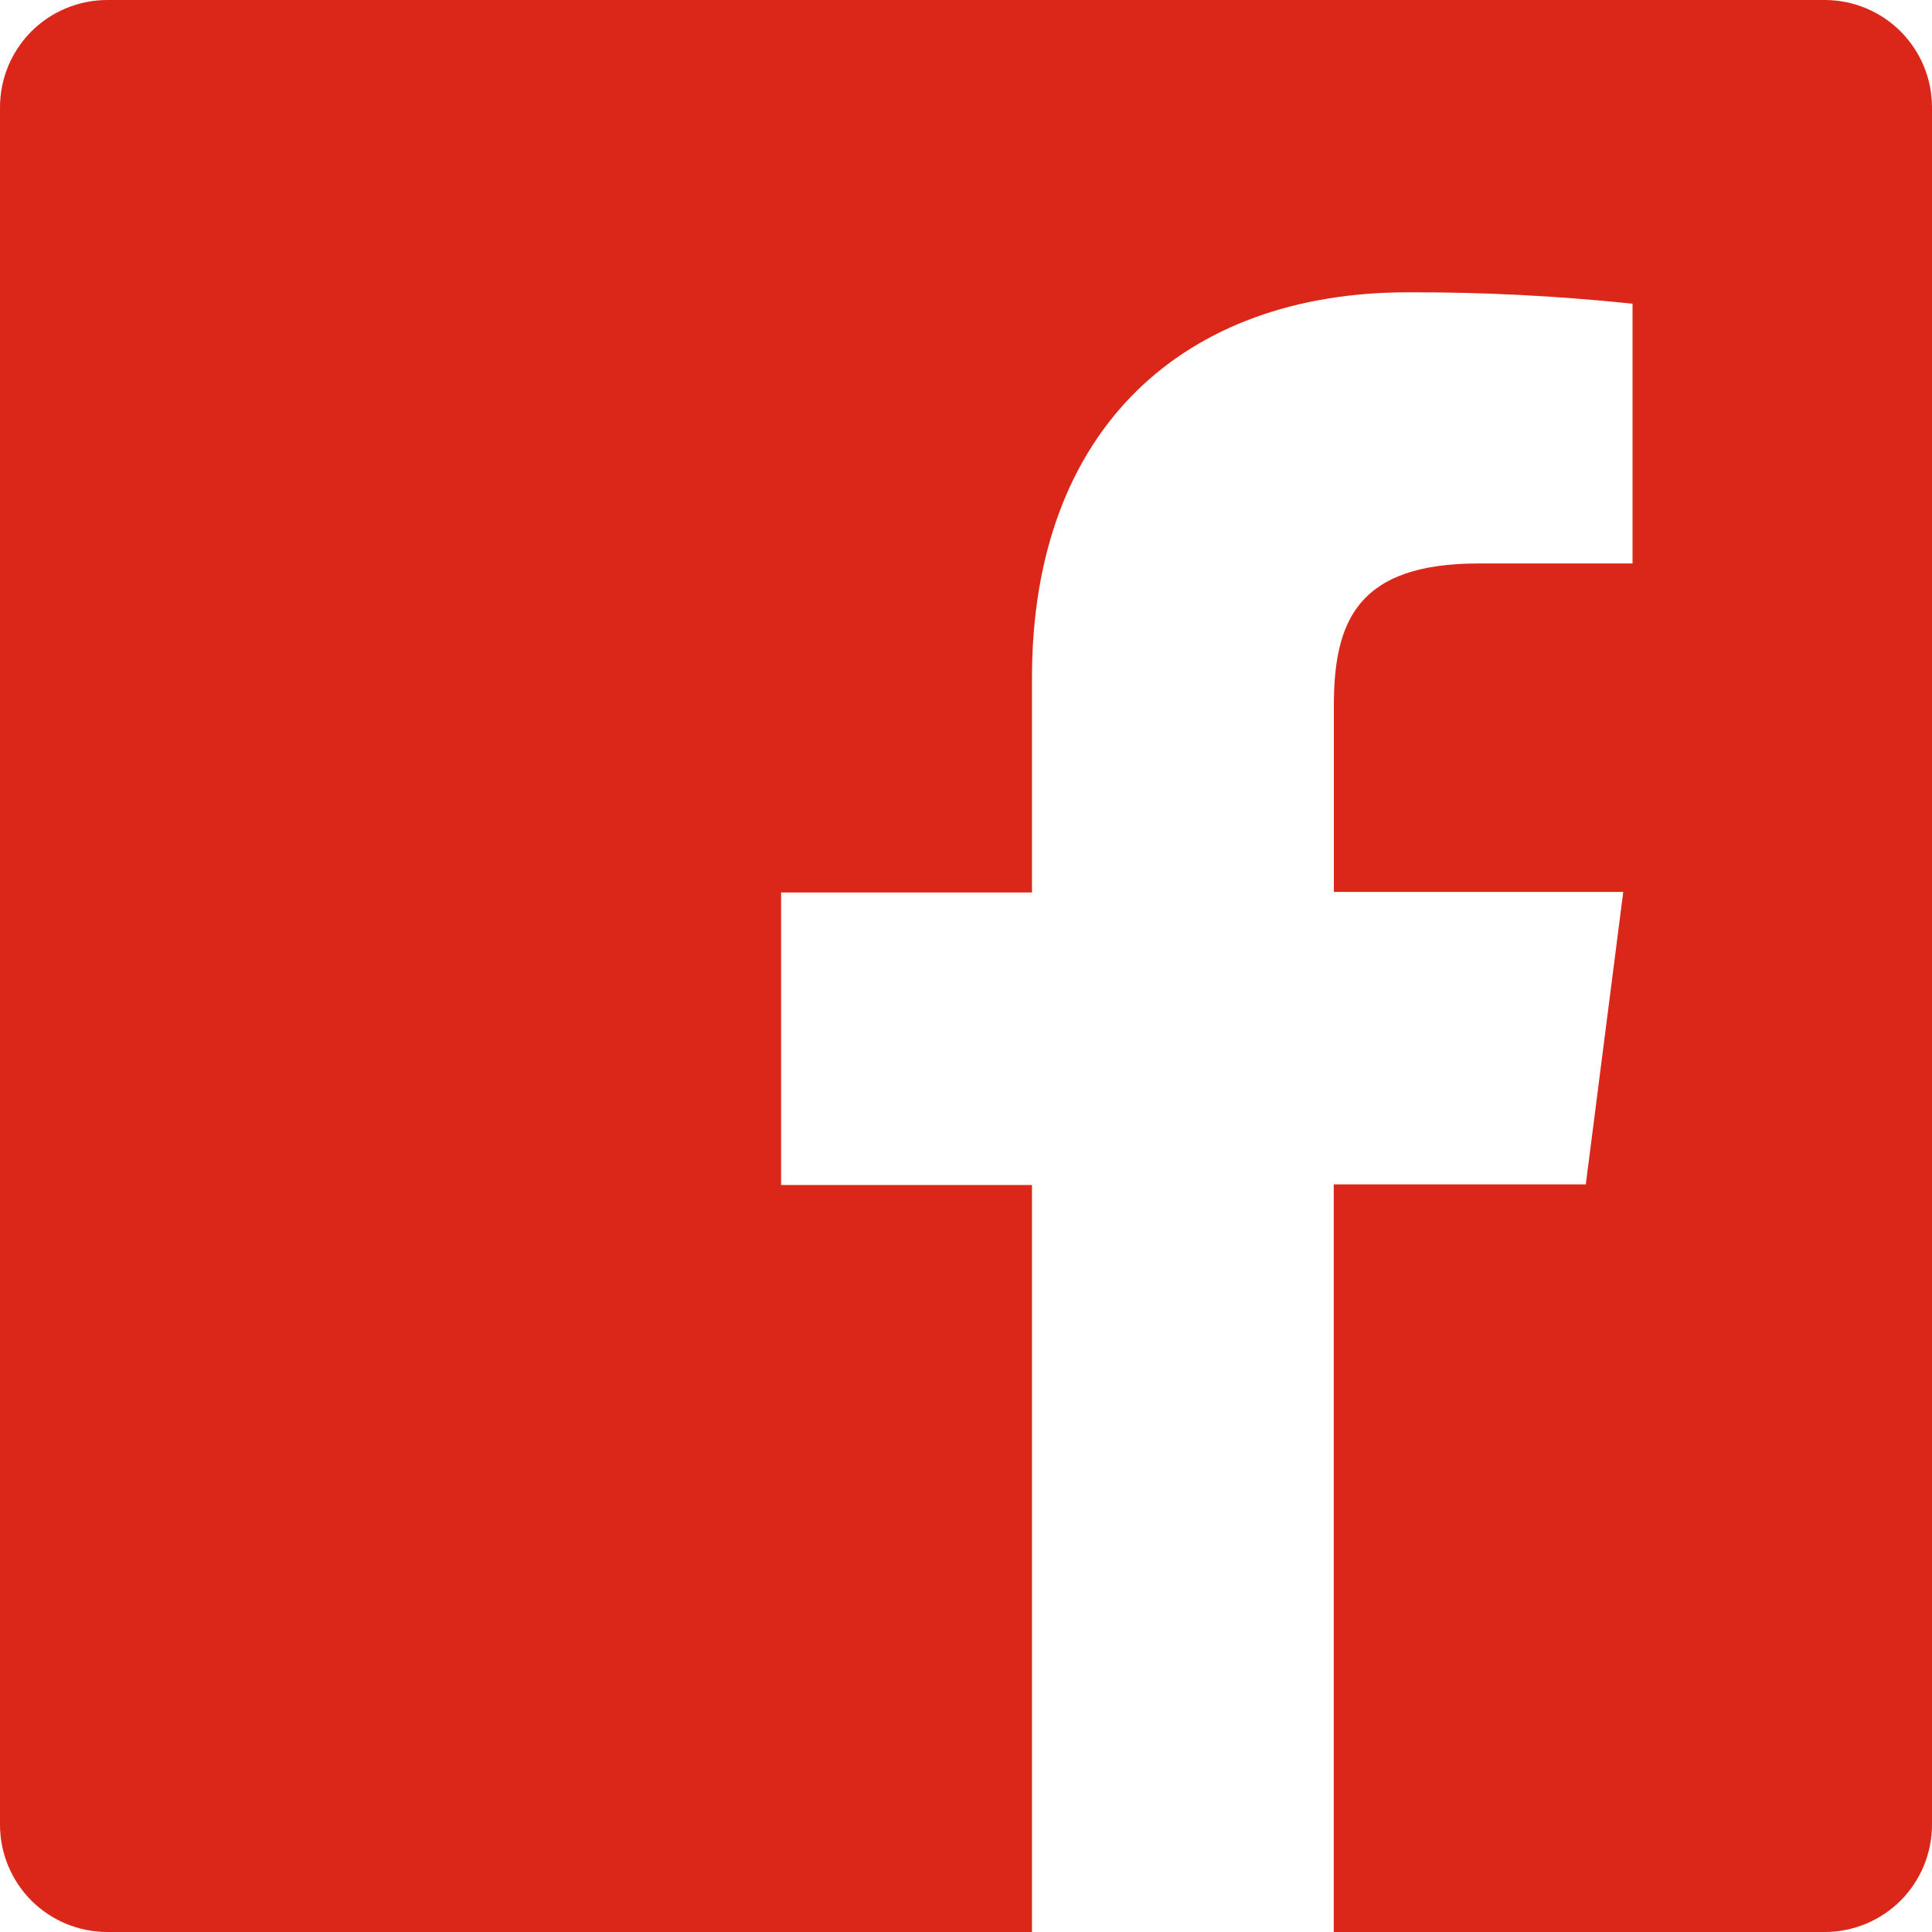
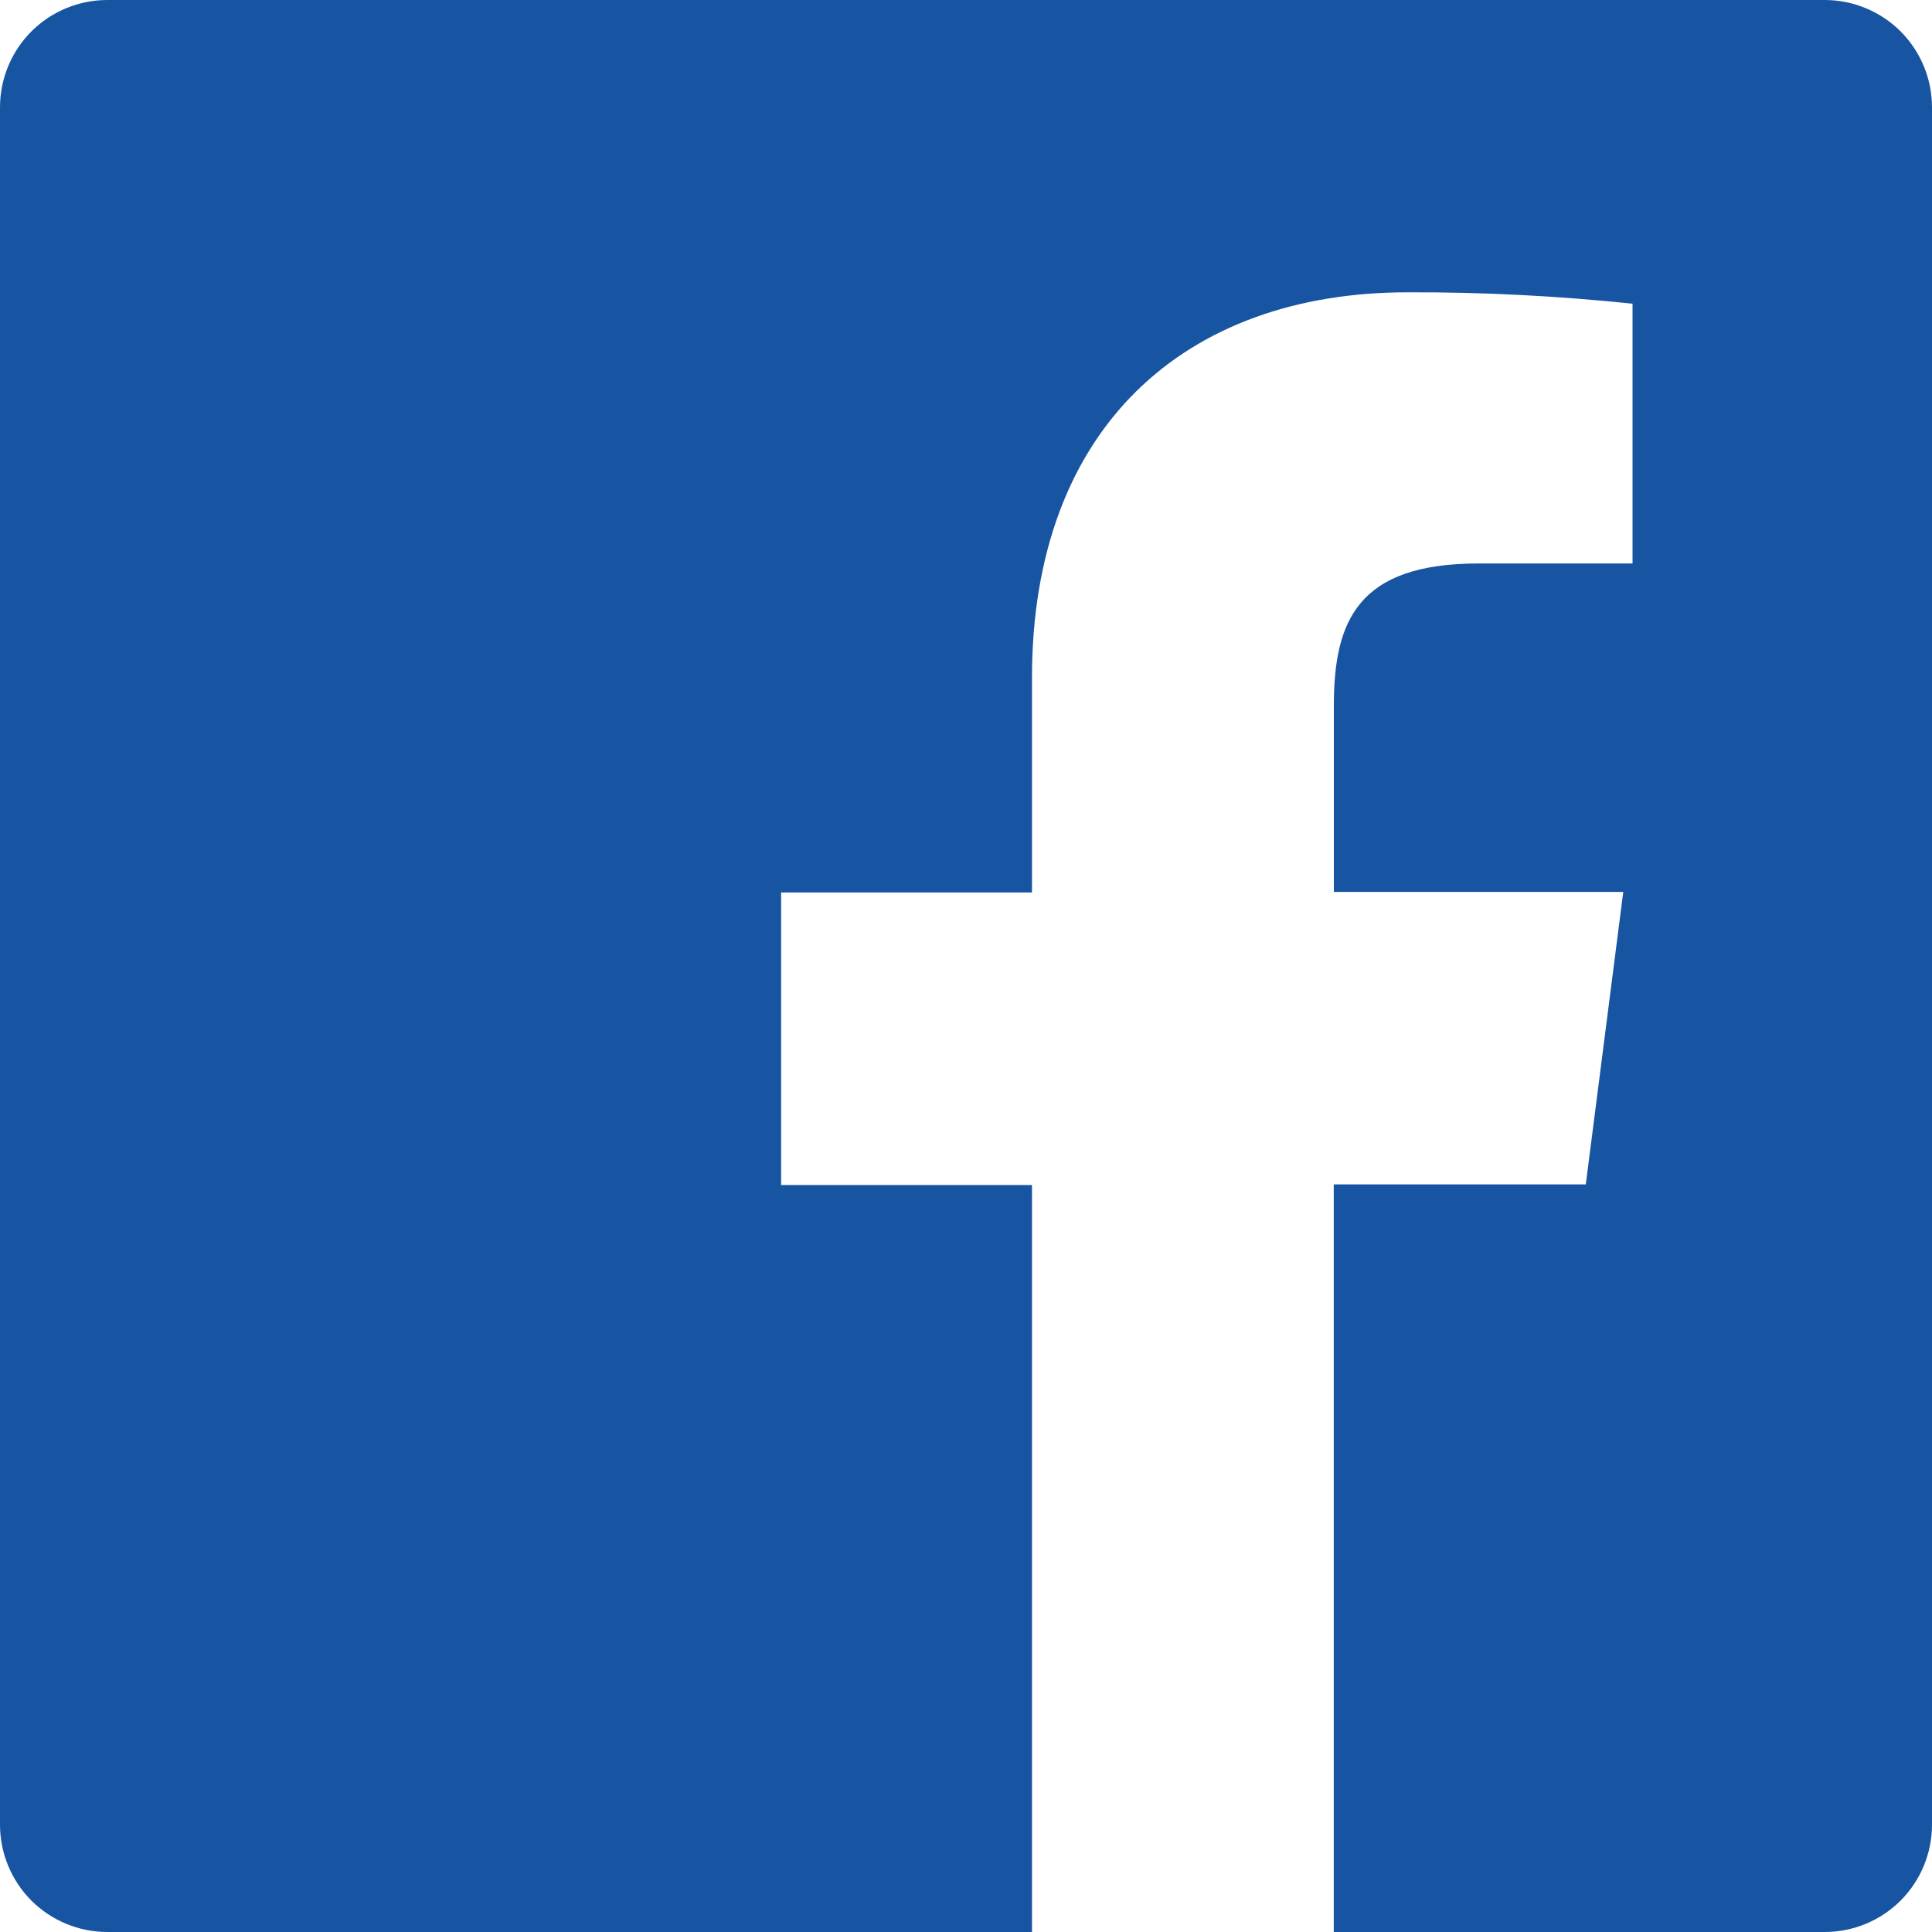
<svg xmlns="http://www.w3.org/2000/svg" width="20" height="20" viewBox="0 0 20 20" fill="none">
-   <path d="M18.889 0H1.111C0.816 0 0.534 0.117 0.325 0.325C0.117 0.534 0 0.816 0 1.111V18.889C0 19.184 0.117 19.466 0.325 19.675C0.534 19.883 0.816 20 1.111 20H10.683V12.267H8.086V9.239H10.683V7.017C10.683 4.433 12.261 3.026 14.572 3.026C15.349 3.023 16.127 3.063 16.9 3.144V5.833H15.306C14.052 5.833 13.808 6.431 13.808 7.306V9.233H16.804L16.416 12.261H13.807V20H18.889C19.184 20 19.466 19.883 19.675 19.675C19.883 19.466 20 19.184 20 18.889V1.111C20 0.816 19.883 0.534 19.675 0.325C19.466 0.117 19.184 0 18.889 0Z" fill="#DB271A" />
+   <path d="M18.889 0H1.111C0.816 0 0.534 0.117 0.325 0.325C0.117 0.534 0 0.816 0 1.111V18.889C0 19.184 0.117 19.466 0.325 19.675C0.534 19.883 0.816 20 1.111 20H10.683V12.267H8.086V9.239H10.683V7.017C10.683 4.433 12.261 3.026 14.572 3.026C15.349 3.023 16.127 3.063 16.9 3.144V5.833H15.306C14.052 5.833 13.808 6.431 13.808 7.306V9.233H16.804L16.416 12.261H13.807V20H18.889C19.184 20 19.466 19.883 19.675 19.675C19.883 19.466 20 19.184 20 18.889V1.111C20 0.816 19.883 0.534 19.675 0.325C19.466 0.117 19.184 0 18.889 0Z" fill="#1755A2" />
</svg>
